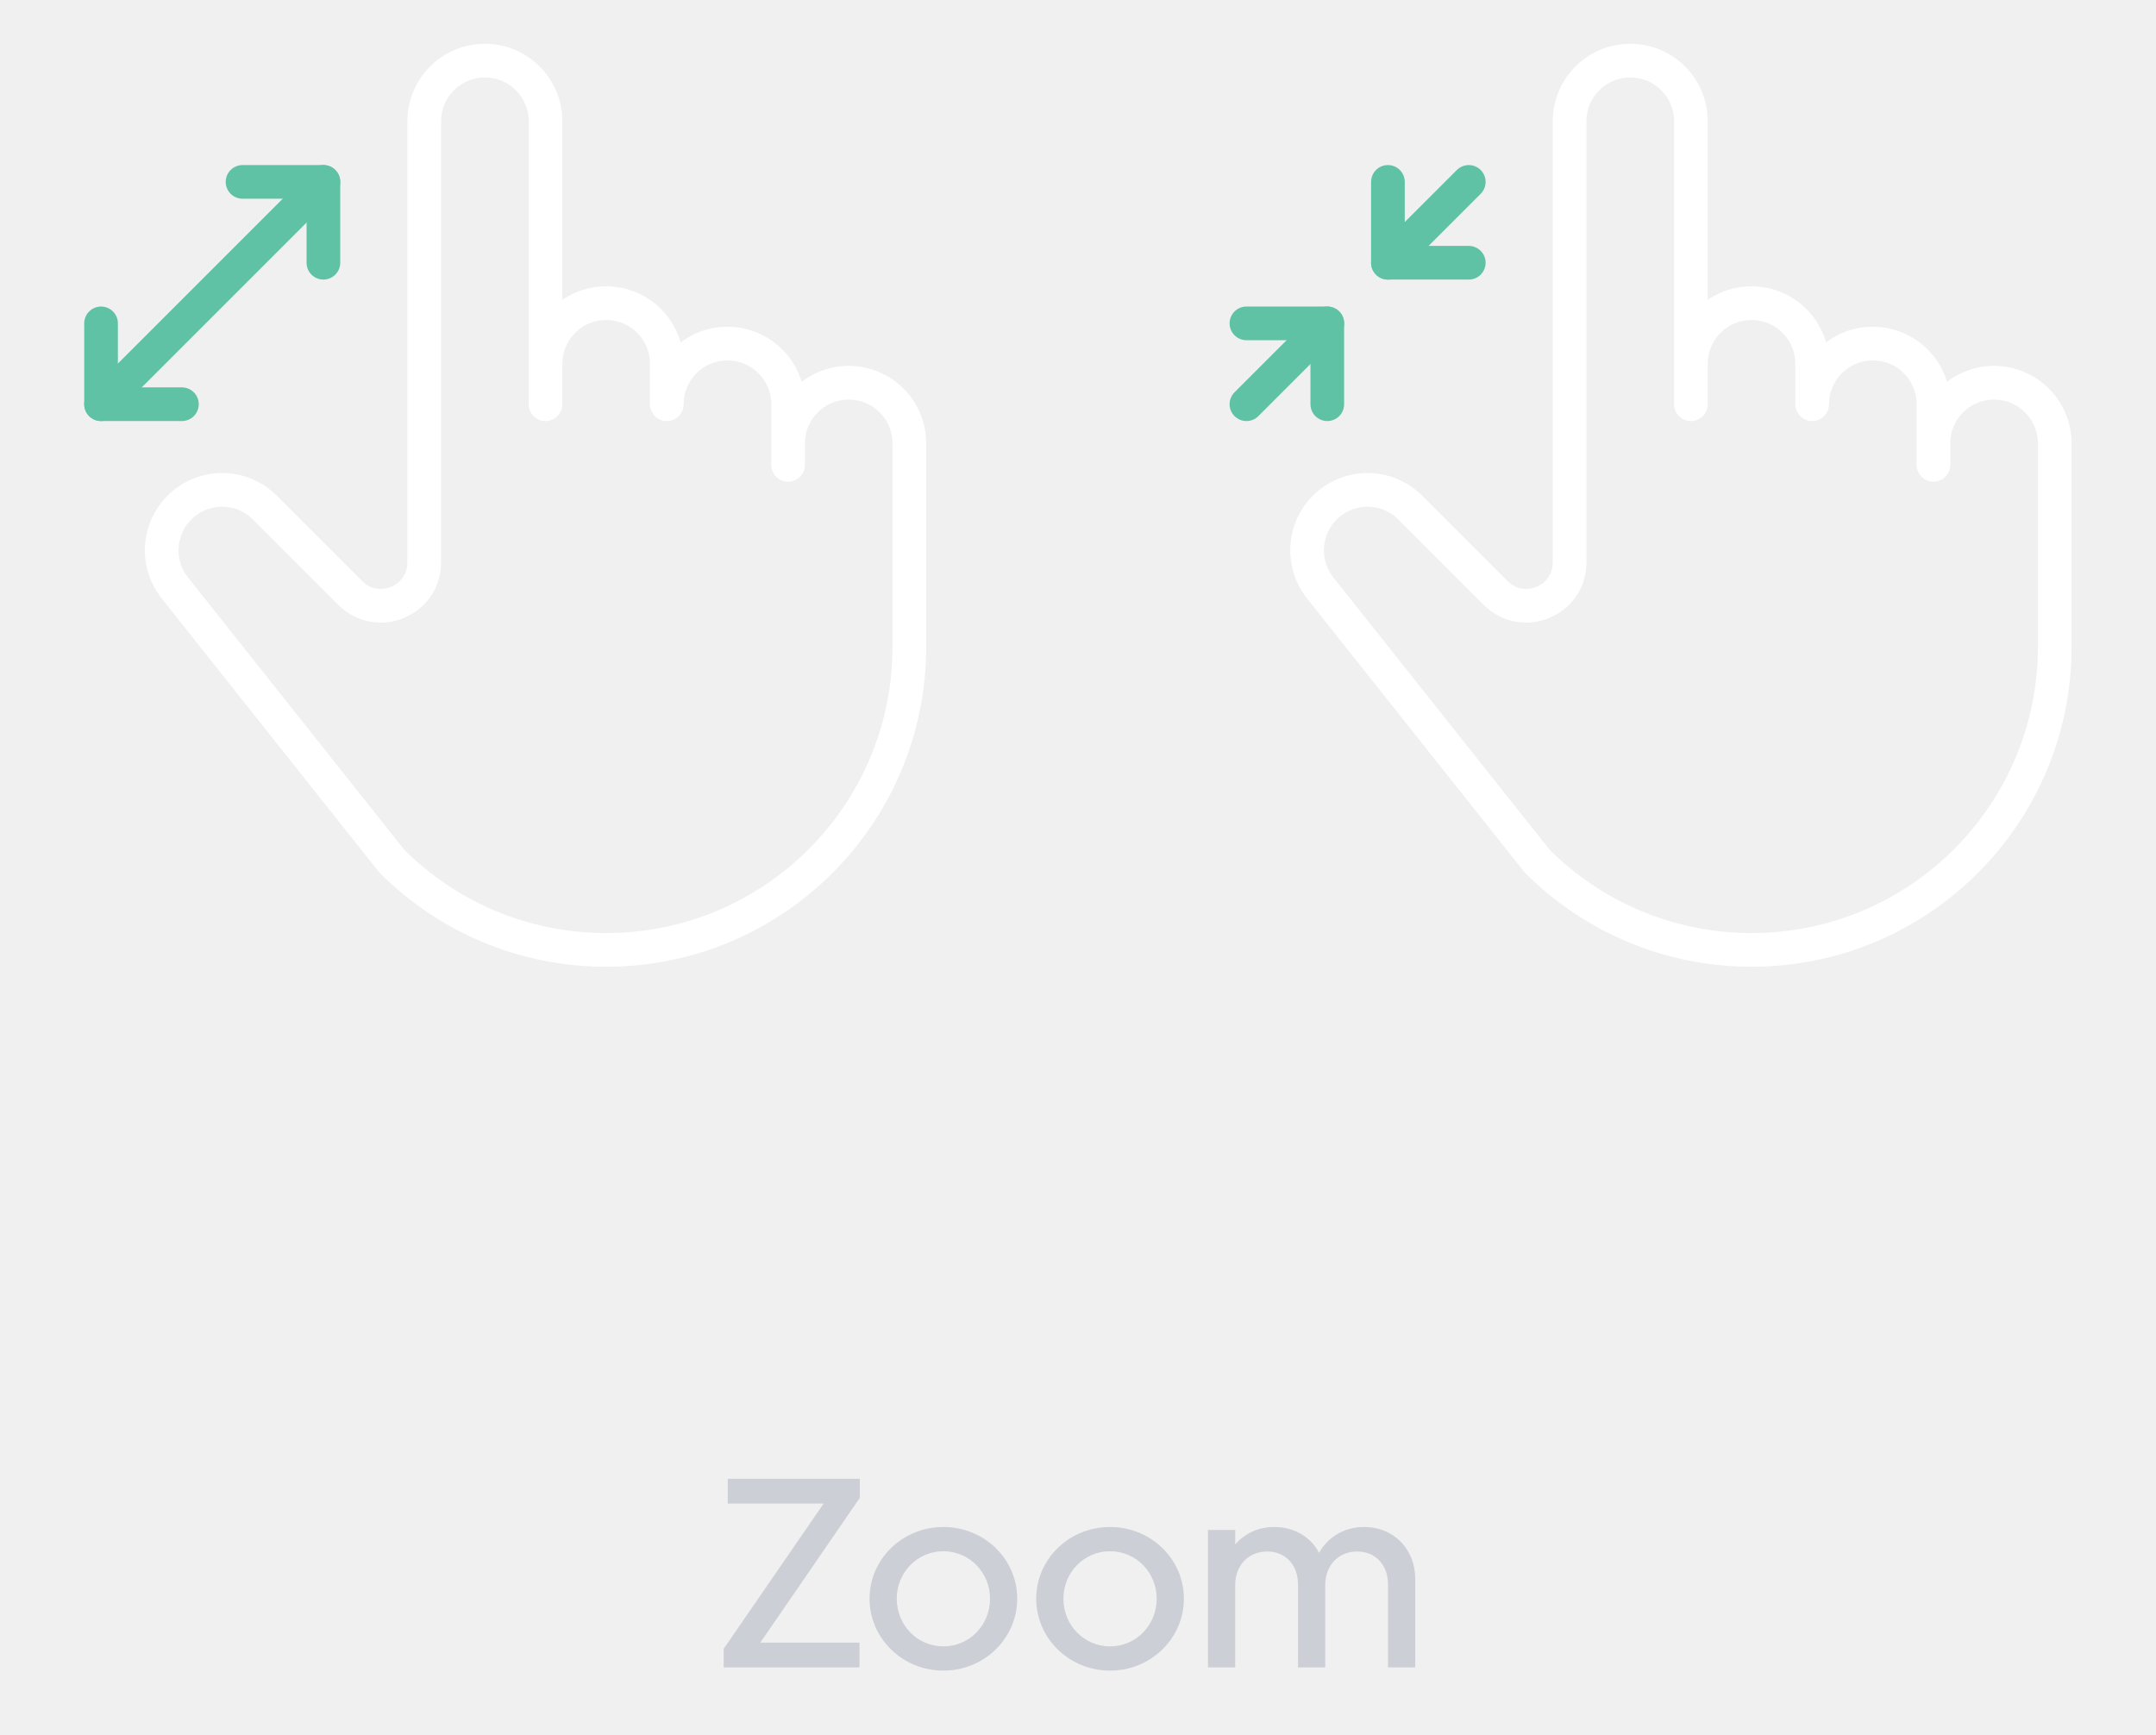
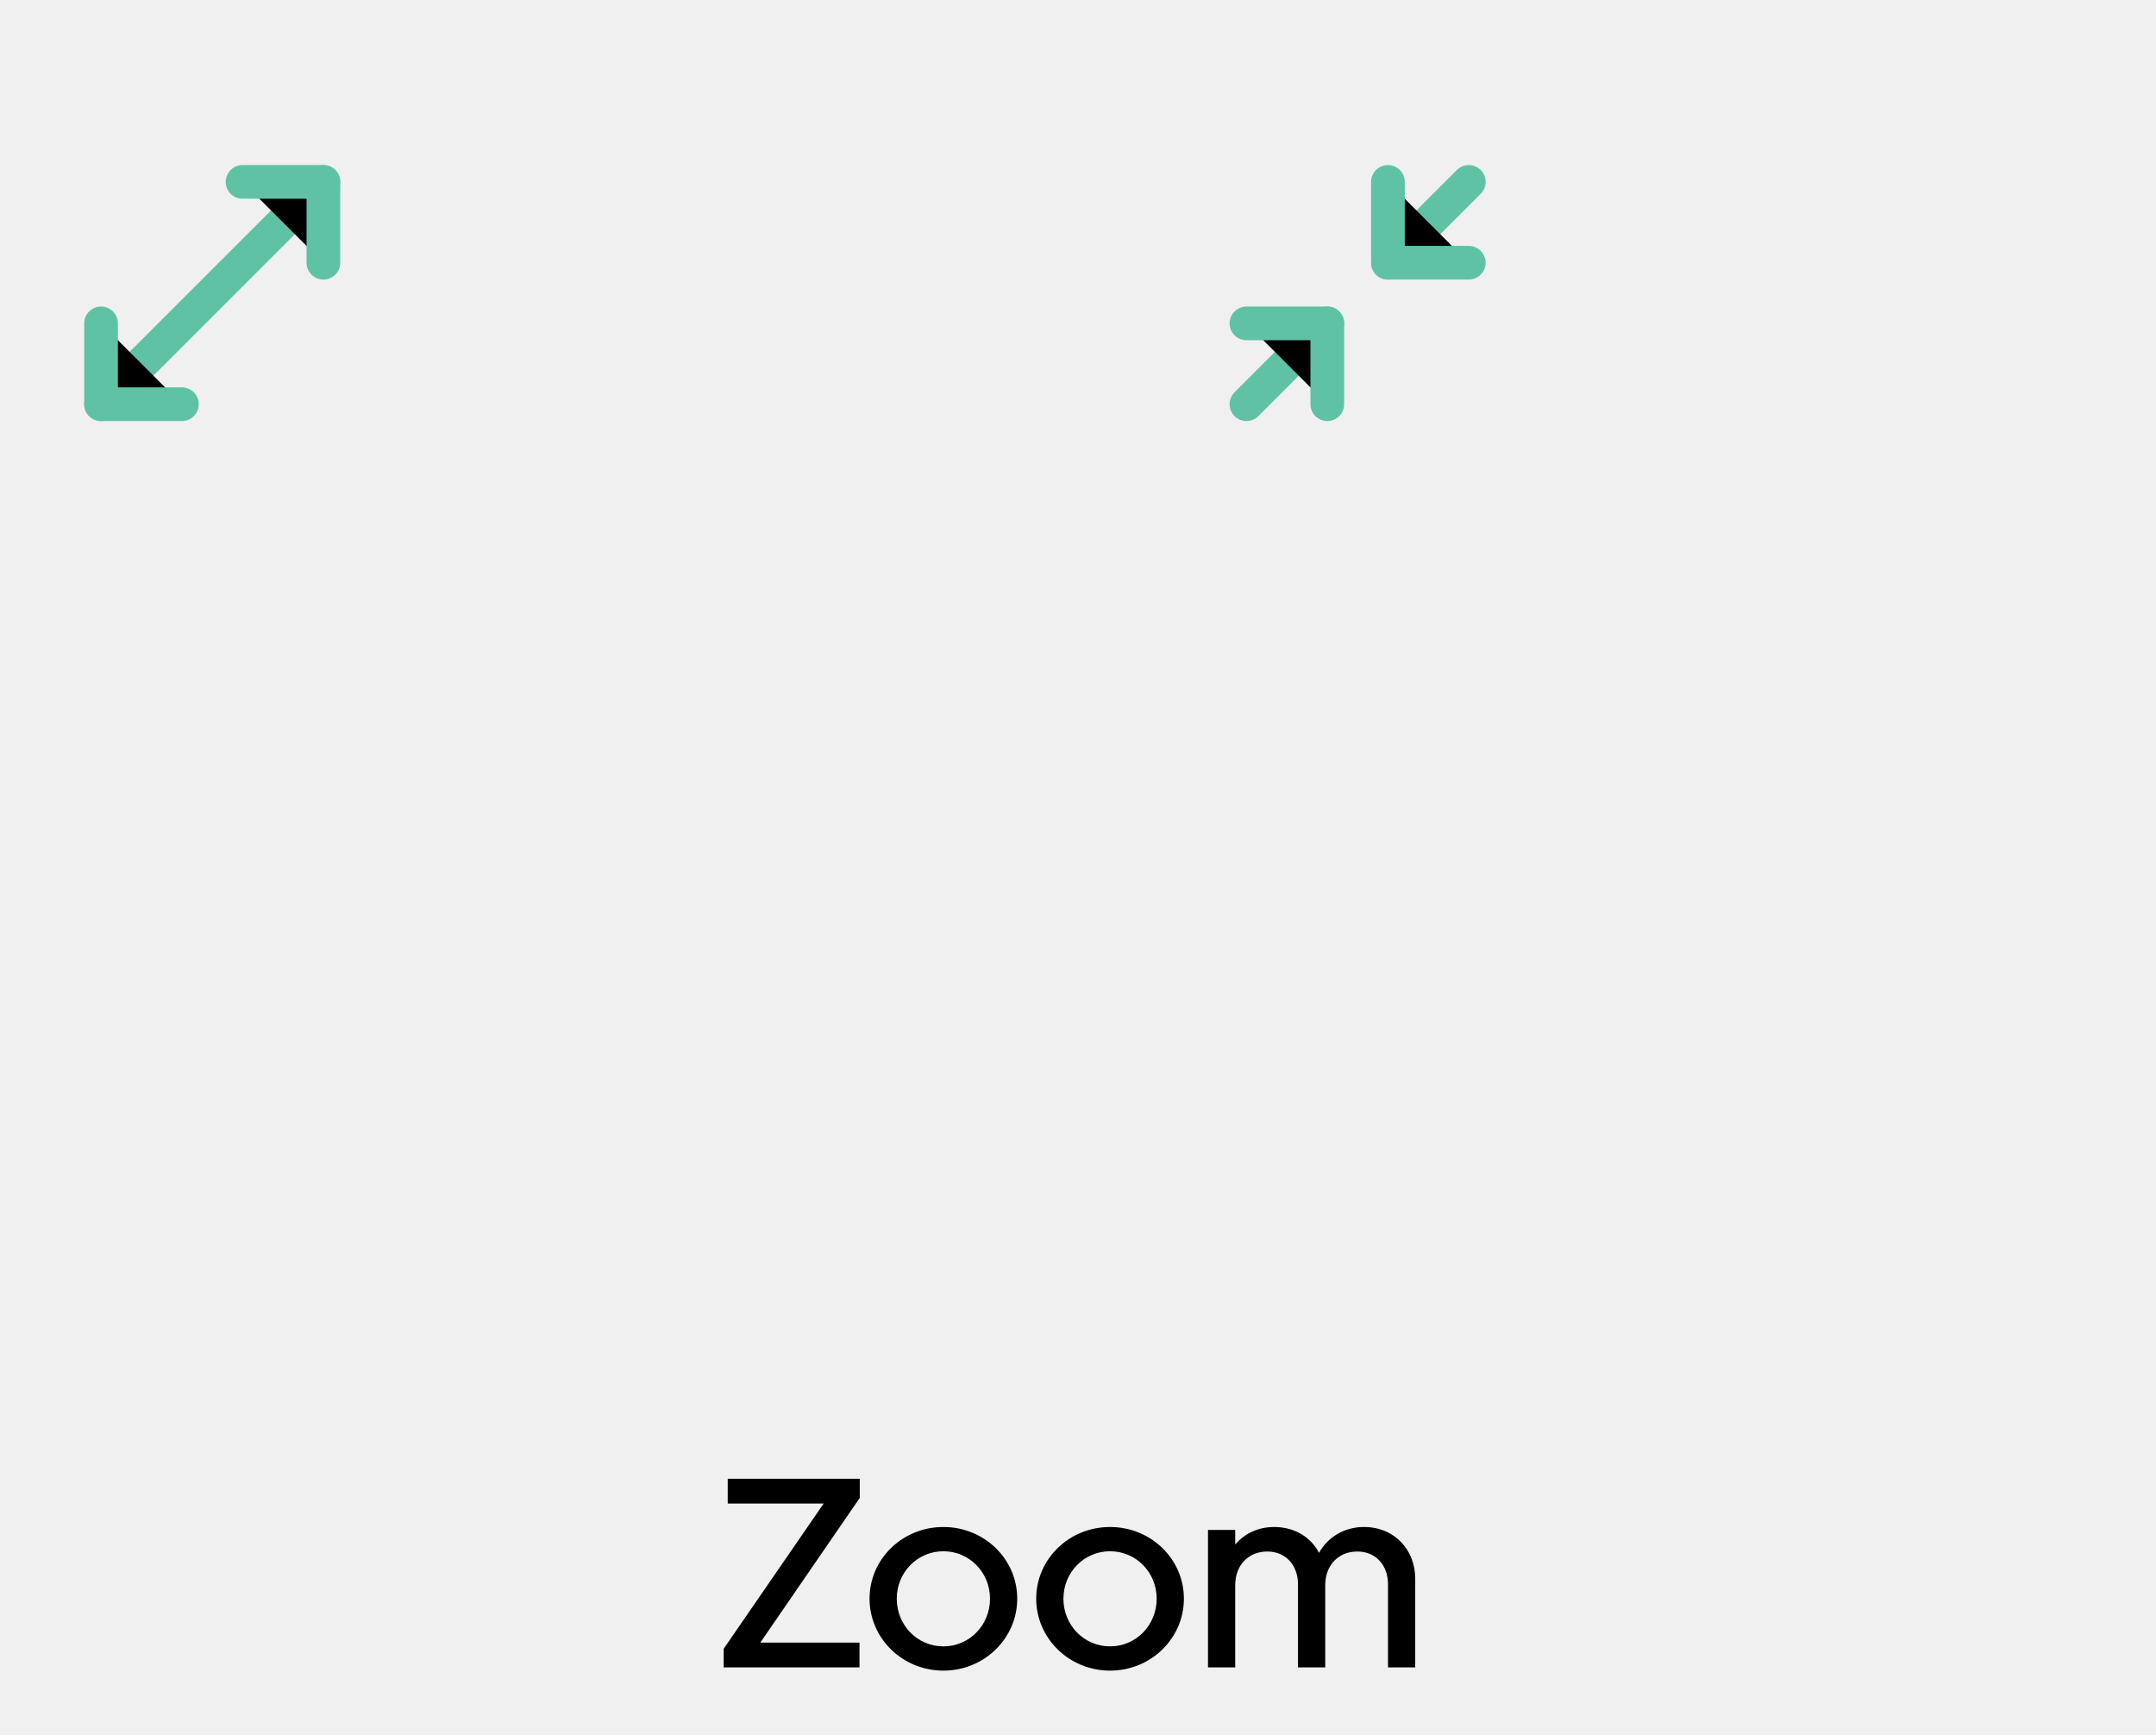
- <svg xmlns="http://www.w3.org/2000/svg" width="128" height="103" viewBox="0 0 128 103" fill="none">
-   <path d="M32.388 21.6C32.388 19.612 34 18 35.988 18C37.977 18 39.588 19.612 39.588 21.6V24C39.588 22.012 41.2 20.4 43.188 20.4C45.177 20.4 46.788 22.012 46.788 24V27.6V26.326C46.788 24.337 48.4 22.726 50.388 22.726C52.377 22.726 53.988 24.337 53.988 26.326V38.4C53.988 48.341 45.929 56.4 35.988 56.4C31.018 56.4 26.518 54.385 23.26 51.129L10.378 34.907C9.244 33.479 9.361 31.428 10.65 30.138C12.052 28.736 14.323 28.736 15.725 30.138L20.795 35.208C22.416 36.829 25.187 35.681 25.187 33.389V27.6V7.2C25.187 5.212 26.799 3.6 28.787 3.6C30.776 3.6 32.387 5.212 32.387 7.2V24" stroke="white" stroke-width="2" stroke-miterlimit="10" stroke-linecap="round" stroke-linejoin="round" />
+ <svg xmlns="http://www.w3.org/2000/svg" width="128" height="103" viewBox="0 0 128 103">
+   <path d="M32.388 21.6C32.388 19.612 34 18 35.988 18C37.977 18 39.588 19.612 39.588 21.6V24C39.588 22.012 41.2 20.4 43.188 20.4C45.177 20.4 46.788 22.012 46.788 24V27.6V26.326C46.788 24.337 48.4 22.726 50.388 22.726C52.377 22.726 53.988 24.337 53.988 26.326V38.4C53.988 48.341 45.929 56.4 35.988 56.4C31.018 56.4 26.518 54.385 23.26 51.129L10.378 34.907C9.244 33.479 9.361 31.428 10.65 30.138C12.052 28.736 14.323 28.736 15.725 30.138L20.795 35.208C22.416 36.829 25.187 35.681 25.187 33.389V27.6V7.2C25.187 5.212 26.799 3.6 28.787 3.6C30.776 3.6 32.387 5.212 32.387 7.2V24" fill="transparent" stroke="" stroke-width="2" stroke-miterlimit="10" stroke-linecap="round" stroke-linejoin="round" />
  <path d="M6 24L19.2 10.8" stroke="#60C2A4" stroke-width="2" stroke-miterlimit="10" stroke-linecap="round" stroke-linejoin="round" />
  <path d="M19.2 15.6V10.8H14.4" stroke="#60C2A4" stroke-width="2" stroke-miterlimit="10" stroke-linecap="round" stroke-linejoin="round" />
  <path d="M6 19.2V24H10.8" stroke="#60C2A4" stroke-width="2" stroke-miterlimit="10" stroke-linecap="round" stroke-linejoin="round" />
-   <path d="M100.388 21.6C100.388 19.612 102 18 103.988 18C105.977 18 107.588 19.612 107.588 21.6V24C107.588 22.012 109.2 20.4 111.188 20.4C113.177 20.4 114.788 22.012 114.788 24V27.6V26.326C114.788 24.337 116.4 22.726 118.388 22.726C120.377 22.726 121.988 24.337 121.988 26.326V38.4C121.988 48.341 113.929 56.4 103.988 56.4C99.018 56.4 94.518 54.385 91.26 51.129L78.378 34.907C77.244 33.479 77.361 31.428 78.65 30.138C80.052 28.736 82.323 28.736 83.725 30.138L88.795 35.208C90.416 36.829 93.187 35.681 93.187 33.389V27.6V7.2C93.187 5.212 94.799 3.6 96.787 3.6C98.775 3.6 100.387 5.212 100.387 7.2V24" stroke="white" stroke-width="2" stroke-miterlimit="10" stroke-linecap="round" stroke-linejoin="round" />
+   <path d="M100.388 21.6C100.388 19.612 102 18 103.988 18C105.977 18 107.588 19.612 107.588 21.6V24C107.588 22.012 109.2 20.4 111.188 20.4C113.177 20.4 114.788 22.012 114.788 24V27.6V26.326C114.788 24.337 116.4 22.726 118.388 22.726C120.377 22.726 121.988 24.337 121.988 26.326V38.4C121.988 48.341 113.929 56.4 103.988 56.4C99.018 56.4 94.518 54.385 91.26 51.129L78.378 34.907C77.244 33.479 77.361 31.428 78.65 30.138C80.052 28.736 82.323 28.736 83.725 30.138L88.795 35.208C90.416 36.829 93.187 35.681 93.187 33.389V27.6V7.2C93.187 5.212 94.799 3.6 96.787 3.6C98.775 3.6 100.387 5.212 100.387 7.2V24" fill="transparent" stroke="" stroke-width="2" stroke-miterlimit="10" stroke-linecap="round" stroke-linejoin="round" />
  <path d="M82.4 15.6L87.2 10.8" stroke="#60C2A4" stroke-width="2" stroke-miterlimit="10" stroke-linecap="round" stroke-linejoin="round" />
  <path d="M74 24L78.8 19.2" stroke="#60C2A4" stroke-width="2" stroke-miterlimit="10" stroke-linecap="round" stroke-linejoin="round" />
  <path d="M78.8 24V19.2H74" stroke="#60C2A4" stroke-width="2" stroke-miterlimit="10" stroke-linecap="round" stroke-linejoin="round" />
  <path d="M82.4 10.8V15.6H87.2" stroke="#60C2A4" stroke-width="2" stroke-miterlimit="10" stroke-linecap="round" stroke-linejoin="round" />
-   <path d="M43.204 89.272H48.9L42.964 97.896V99H51.028V97.528H45.14L51.044 88.936V87.8H43.204V89.272ZM60.392 94.92C60.392 92.568 58.44 90.664 56.008 90.664C53.576 90.664 51.624 92.568 51.624 94.92C51.624 97.272 53.576 99.192 56.008 99.192C58.44 99.192 60.392 97.272 60.392 94.92ZM58.776 94.92C58.776 96.504 57.544 97.752 56.008 97.752C54.472 97.752 53.24 96.504 53.24 94.92C53.24 93.352 54.472 92.104 56.008 92.104C57.544 92.104 58.776 93.352 58.776 94.92ZM70.287 94.92C70.287 92.568 68.335 90.664 65.903 90.664C63.471 90.664 61.519 92.568 61.519 94.92C61.519 97.272 63.471 99.192 65.903 99.192C68.335 99.192 70.287 97.272 70.287 94.92ZM68.671 94.92C68.671 96.504 67.439 97.752 65.903 97.752C64.367 97.752 63.135 96.504 63.135 94.92C63.135 93.352 64.367 92.104 65.903 92.104C67.439 92.104 68.671 93.352 68.671 94.92ZM73.333 94.12C73.333 92.936 74.117 92.12 75.237 92.12C76.325 92.12 77.061 92.92 77.061 94.072V99H78.677V94.12C78.677 92.936 79.461 92.12 80.581 92.12C81.669 92.12 82.405 92.92 82.405 94.072V99H84.021V93.736C84.021 92.024 82.789 90.664 80.981 90.664C79.813 90.664 78.837 91.256 78.309 92.2C77.829 91.272 76.869 90.664 75.637 90.664C74.709 90.664 73.893 91.048 73.333 91.704V90.84H71.717V99H73.333V94.12Z" fill="#CDCFD6" />
+   <path d="M43.204 89.272H48.9L42.964 97.896V99H51.028V97.528H45.14L51.044 88.936V87.8H43.204V89.272ZM60.392 94.92C60.392 92.568 58.44 90.664 56.008 90.664C53.576 90.664 51.624 92.568 51.624 94.92C51.624 97.272 53.576 99.192 56.008 99.192C58.44 99.192 60.392 97.272 60.392 94.92ZM58.776 94.92C58.776 96.504 57.544 97.752 56.008 97.752C54.472 97.752 53.24 96.504 53.24 94.92C53.24 93.352 54.472 92.104 56.008 92.104C57.544 92.104 58.776 93.352 58.776 94.92ZM70.287 94.92C70.287 92.568 68.335 90.664 65.903 90.664C63.471 90.664 61.519 92.568 61.519 94.92C61.519 97.272 63.471 99.192 65.903 99.192C68.335 99.192 70.287 97.272 70.287 94.92ZM68.671 94.92C68.671 96.504 67.439 97.752 65.903 97.752C64.367 97.752 63.135 96.504 63.135 94.92C63.135 93.352 64.367 92.104 65.903 92.104C67.439 92.104 68.671 93.352 68.671 94.92ZM73.333 94.12C73.333 92.936 74.117 92.12 75.237 92.12C76.325 92.12 77.061 92.92 77.061 94.072V99H78.677V94.12C78.677 92.936 79.461 92.12 80.581 92.12C81.669 92.12 82.405 92.92 82.405 94.072V99H84.021V93.736C84.021 92.024 82.789 90.664 80.981 90.664C79.813 90.664 78.837 91.256 78.309 92.2C77.829 91.272 76.869 90.664 75.637 90.664C74.709 90.664 73.893 91.048 73.333 91.704V90.84H71.717V99H73.333V94.12Z" fill="" stroke="transparent" />
</svg>
